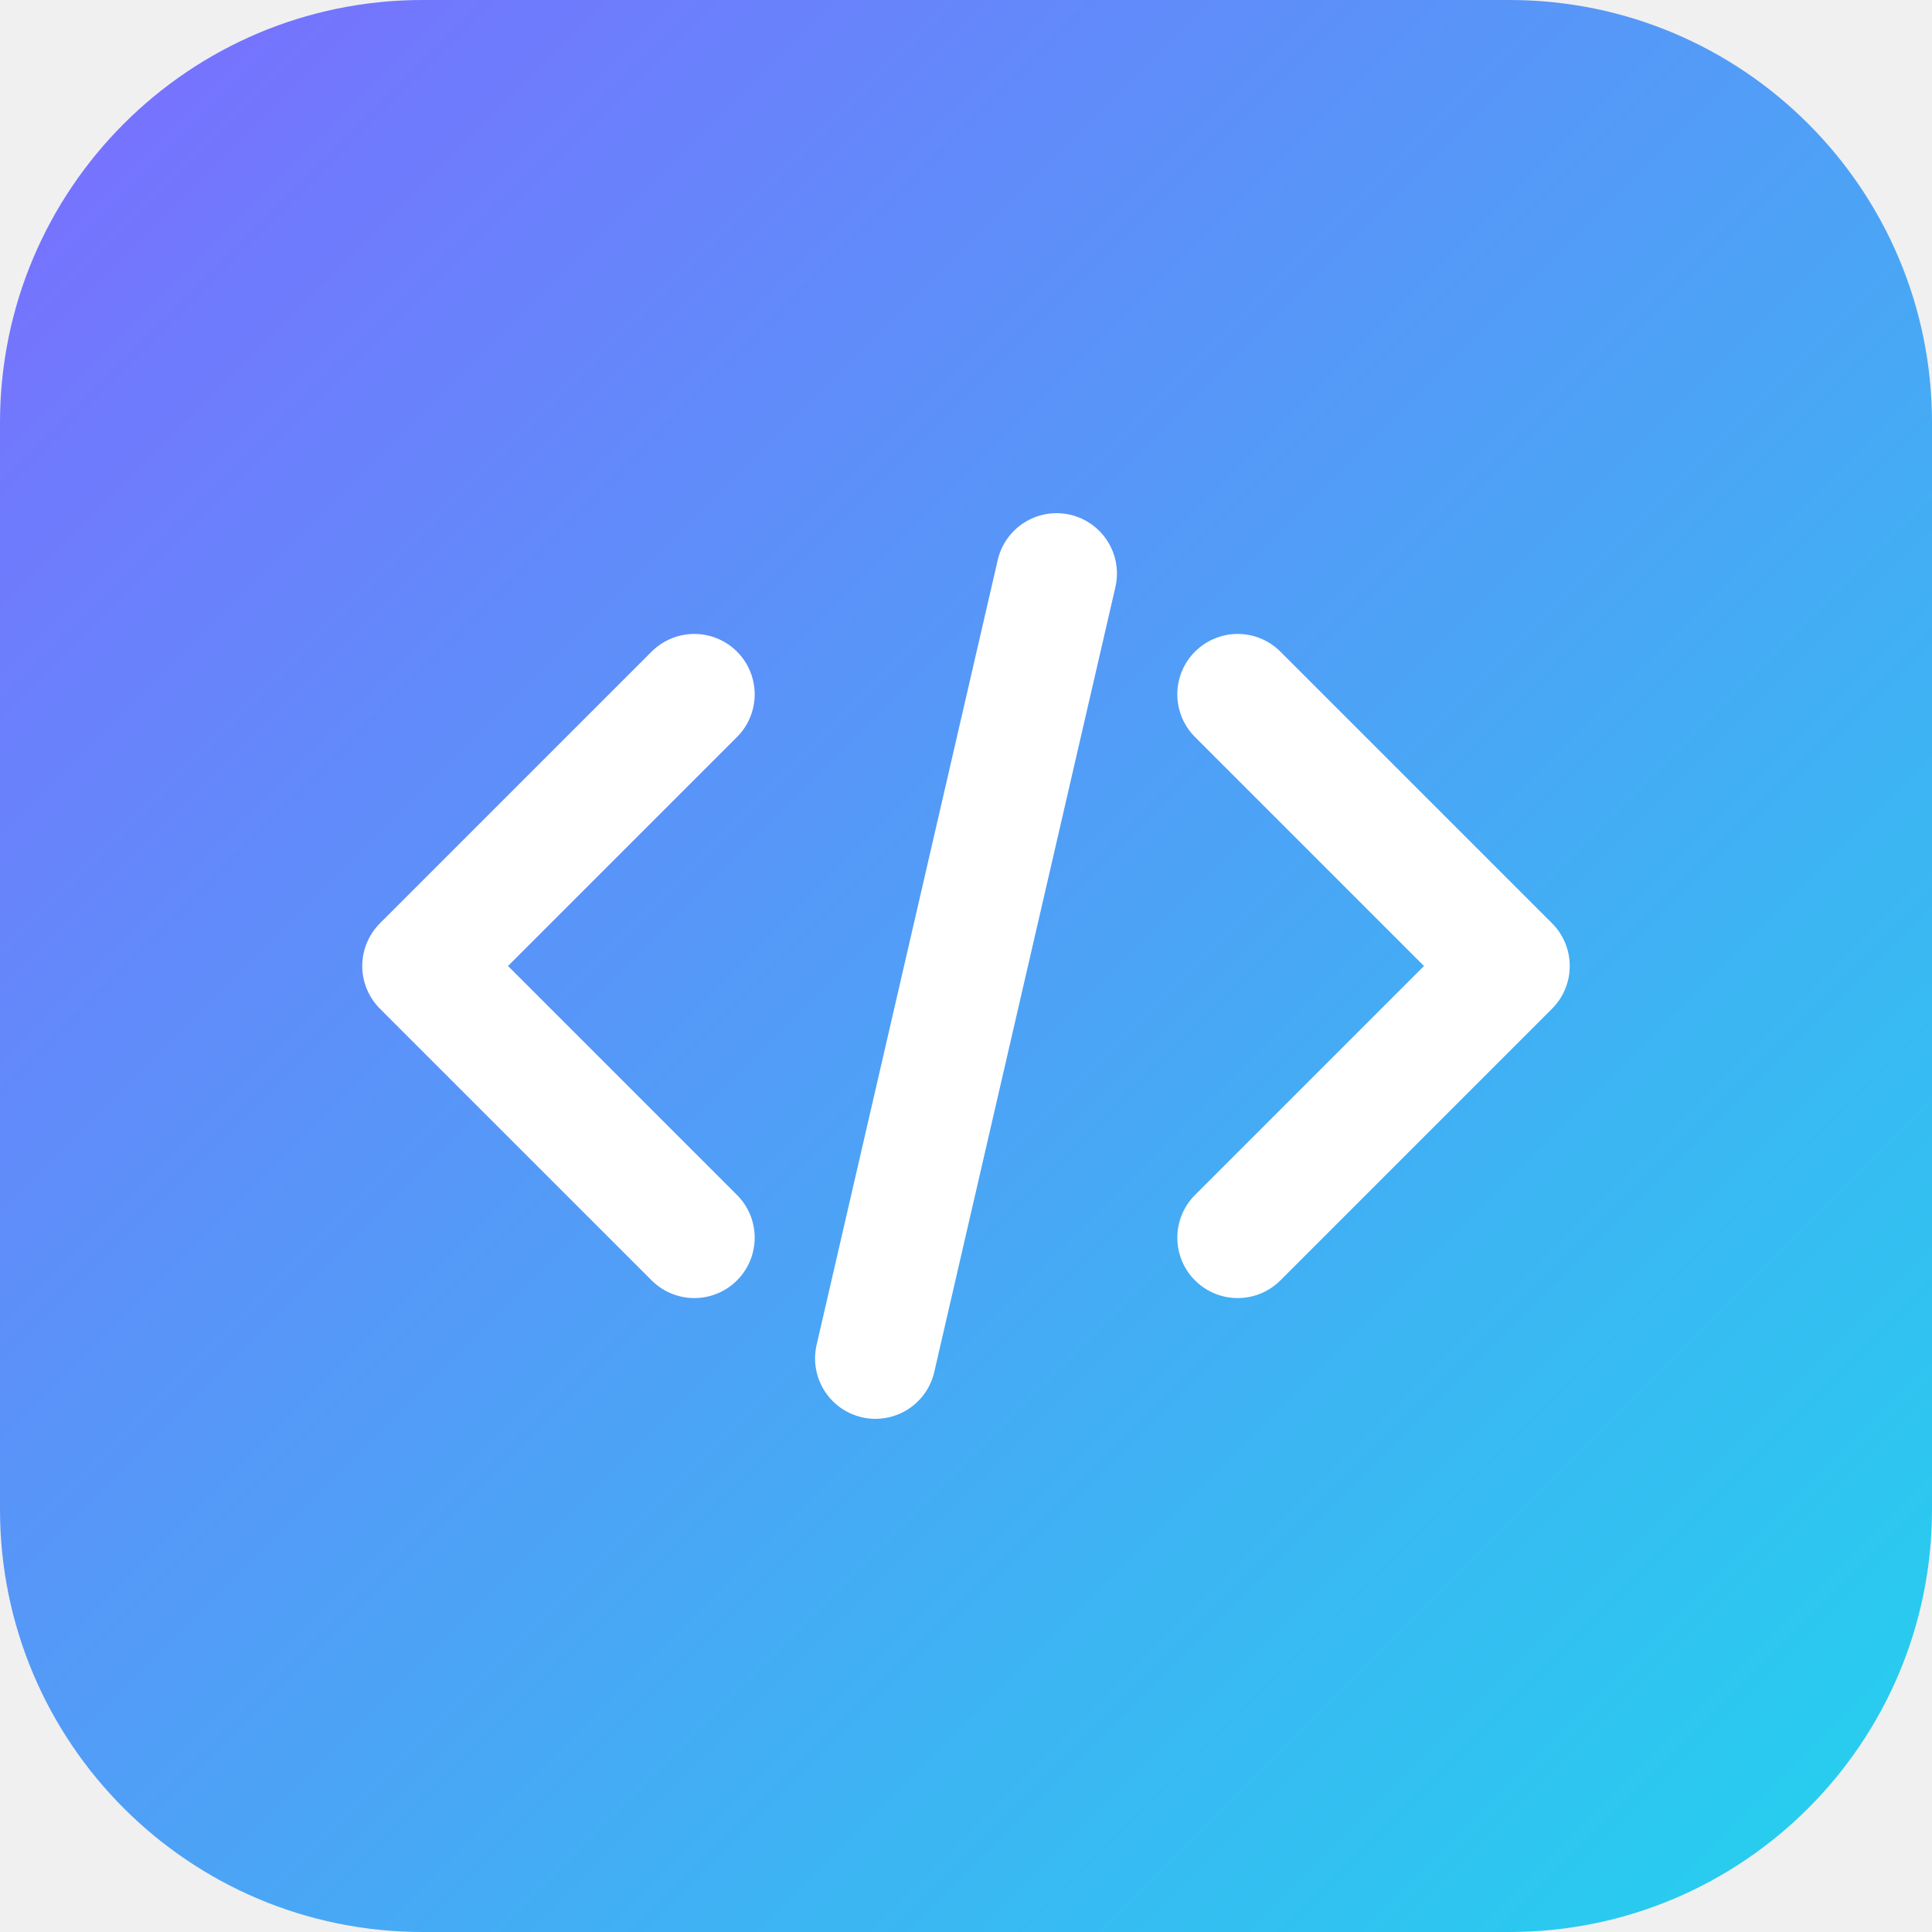
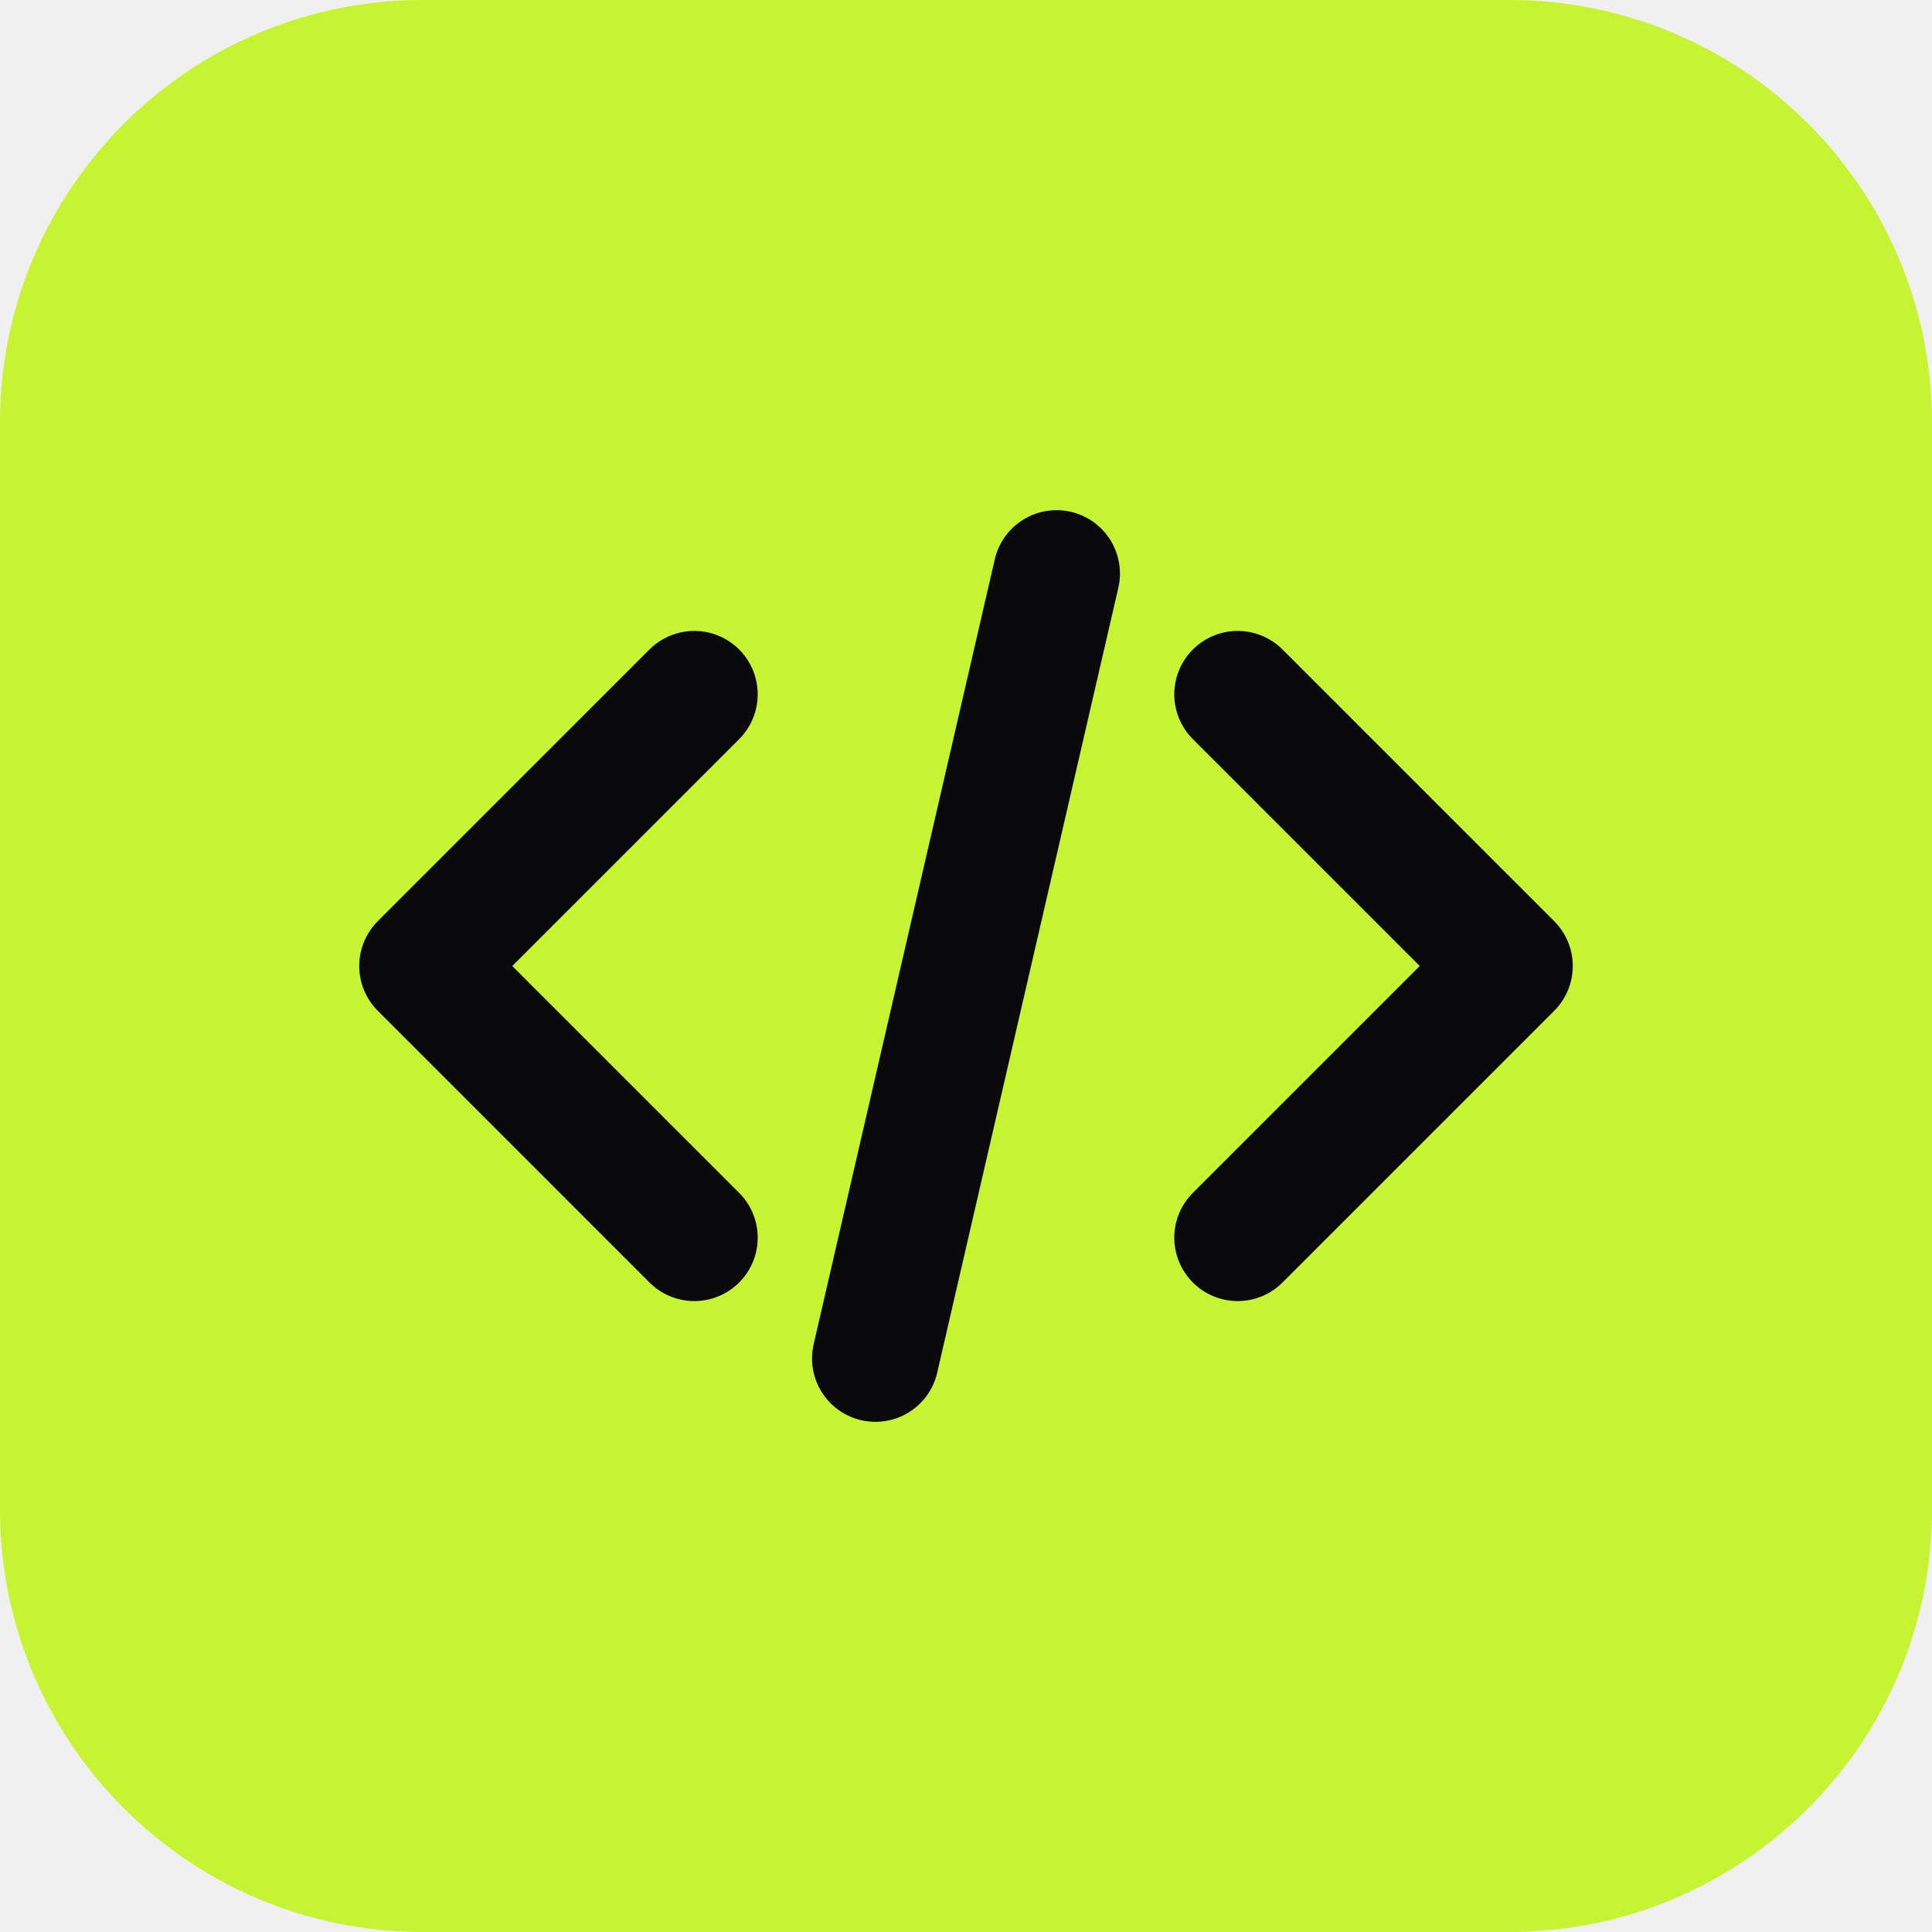
<svg xmlns="http://www.w3.org/2000/svg" viewBox="0 0 64 64">
-   <defs>
-     <linearGradient id="g" x1="0" y1="0" x2="1" y2="1">
-       <stop offset="0" stop-color="#7c6cff" />
-       <stop offset="1" stop-color="#22d3ee" />
-     </linearGradient>
-   </defs>
-   <rect width="64" height="64" rx="14" fill="url(#g)" />
-   <path d="M23 23 14 32l9 9M41 23l9 9-9 9M35 19l-6 26" fill="none" stroke="#fff" stroke-width="4" stroke-linecap="round" stroke-linejoin="round" />
+   <rect width="64" height="64" rx="14" fill="#c6f432" />
+   <path d="M23 23 14 32l9 9M41 23l9 9-9 9M35 19l-6 26" fill="none" stroke="#0a0a0c" stroke-width="4.2" stroke-linecap="round" stroke-linejoin="round" />
</svg>
